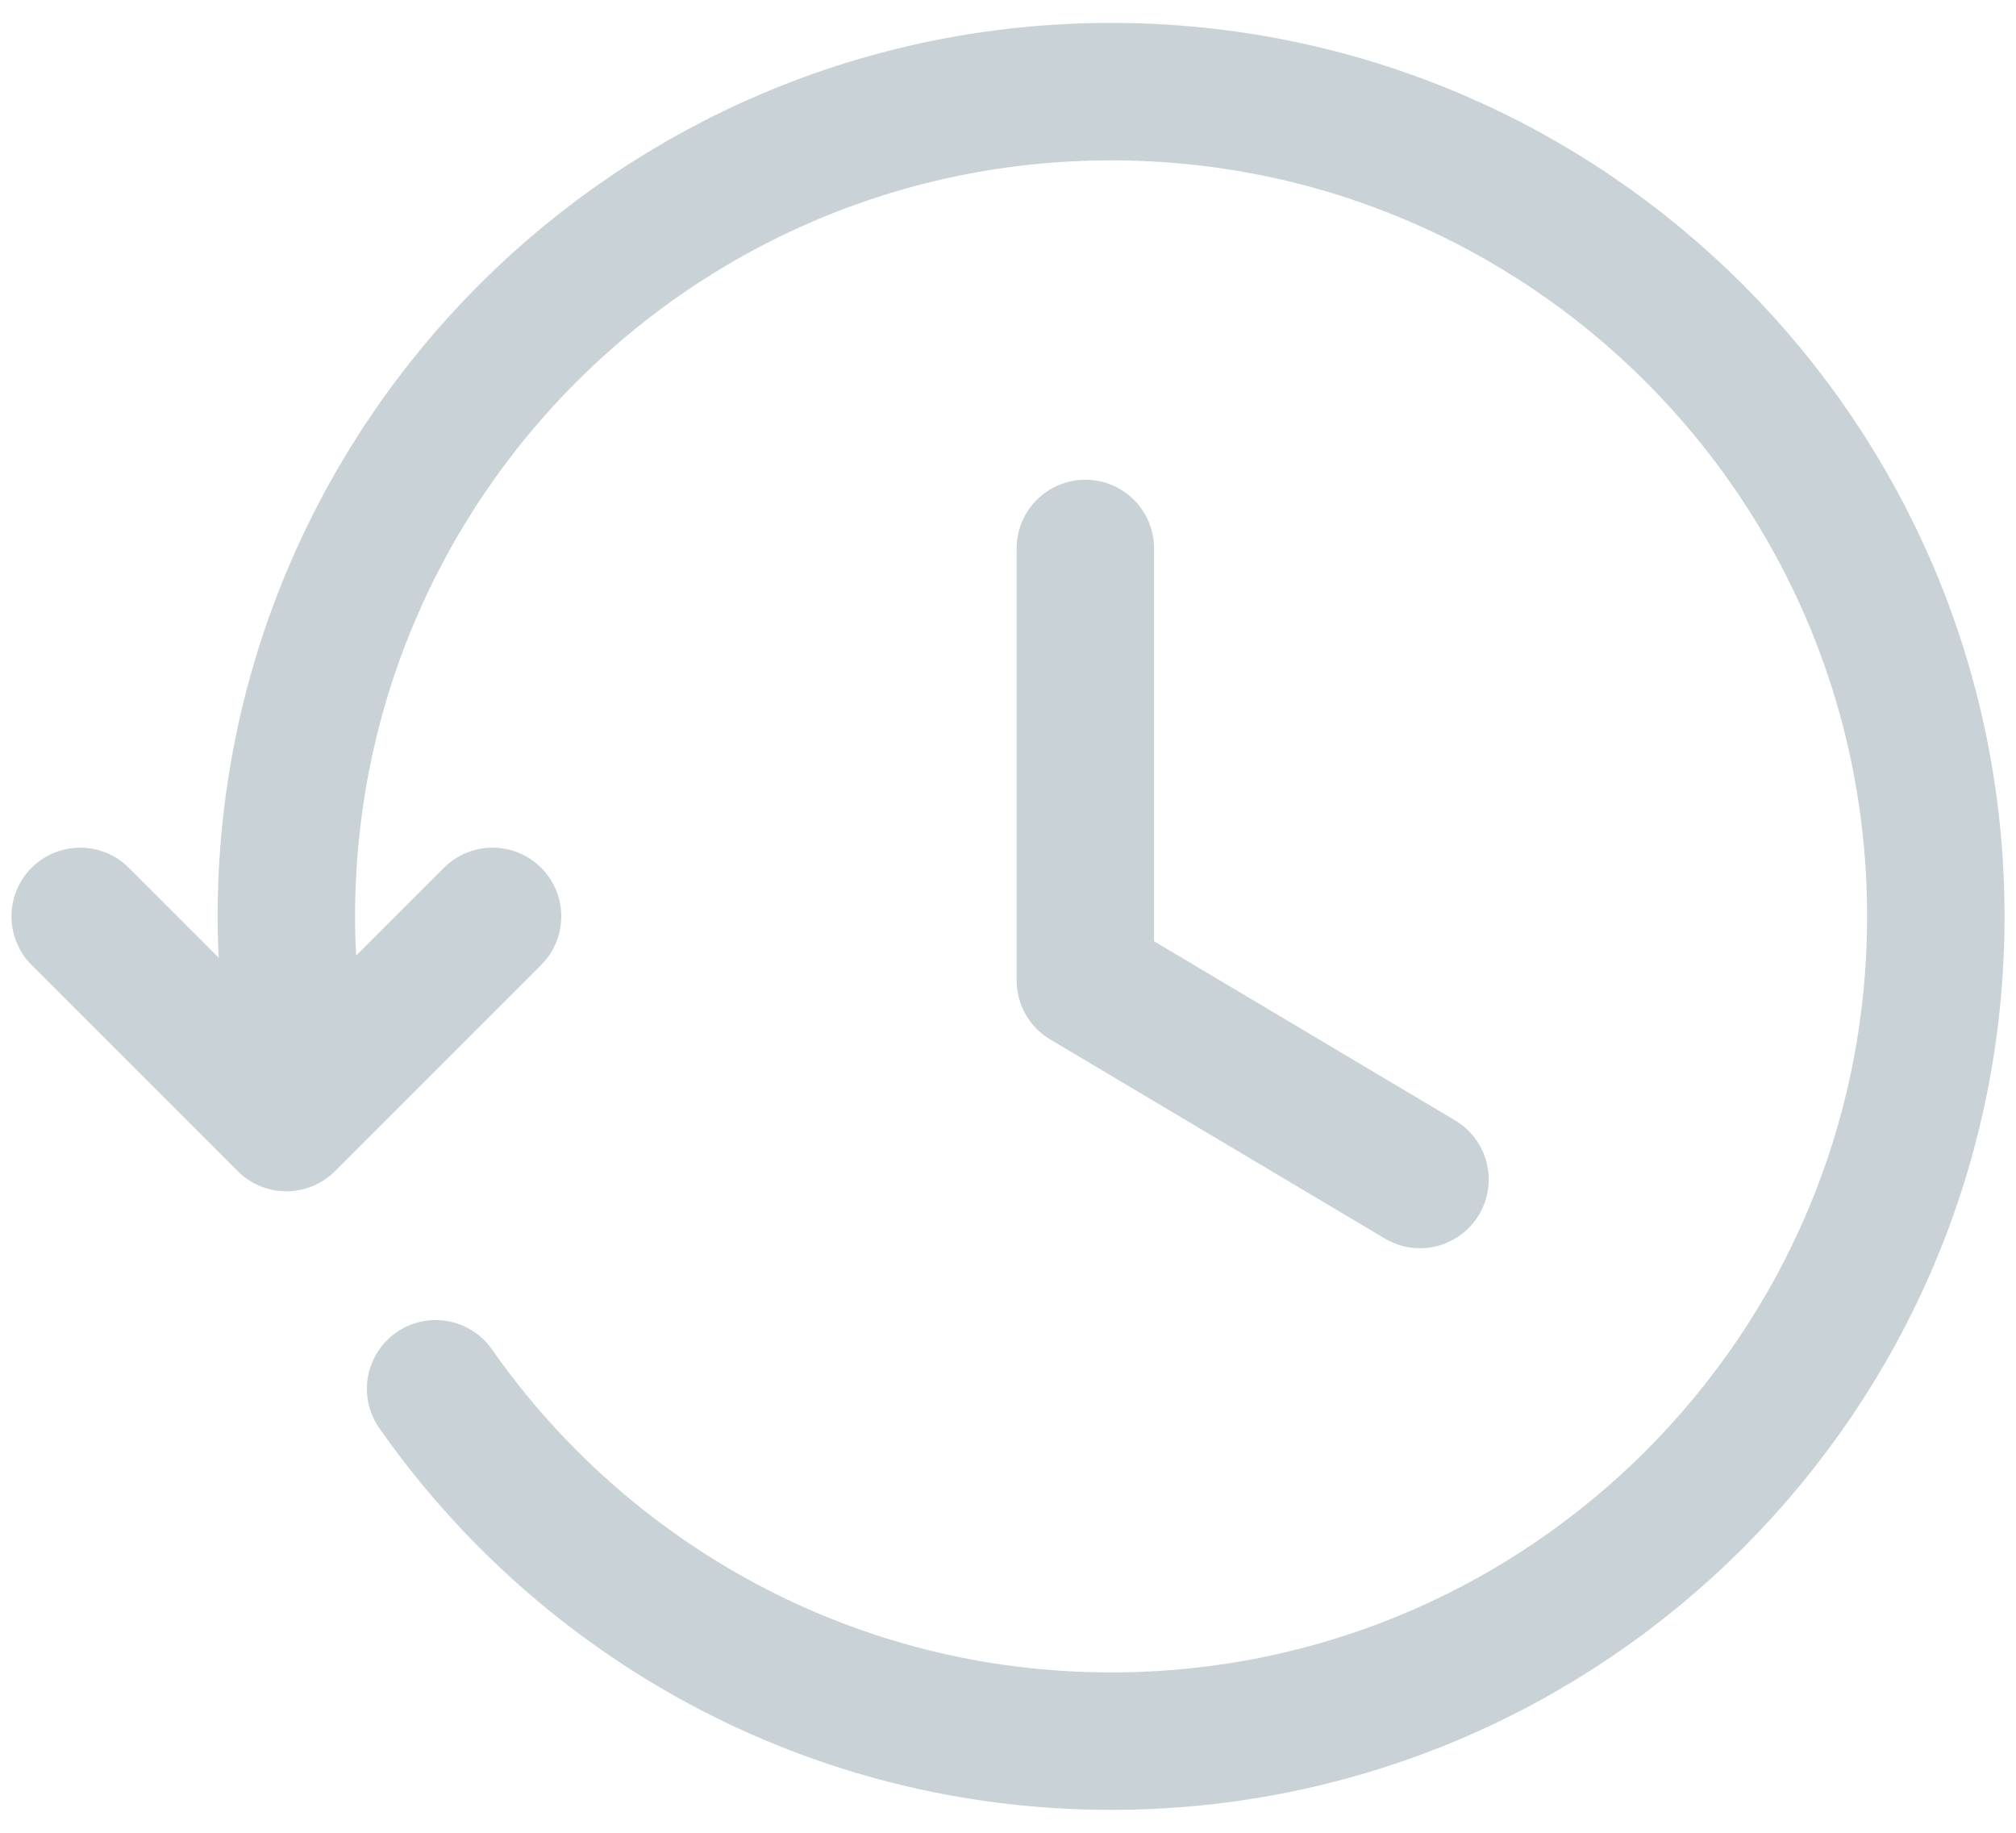
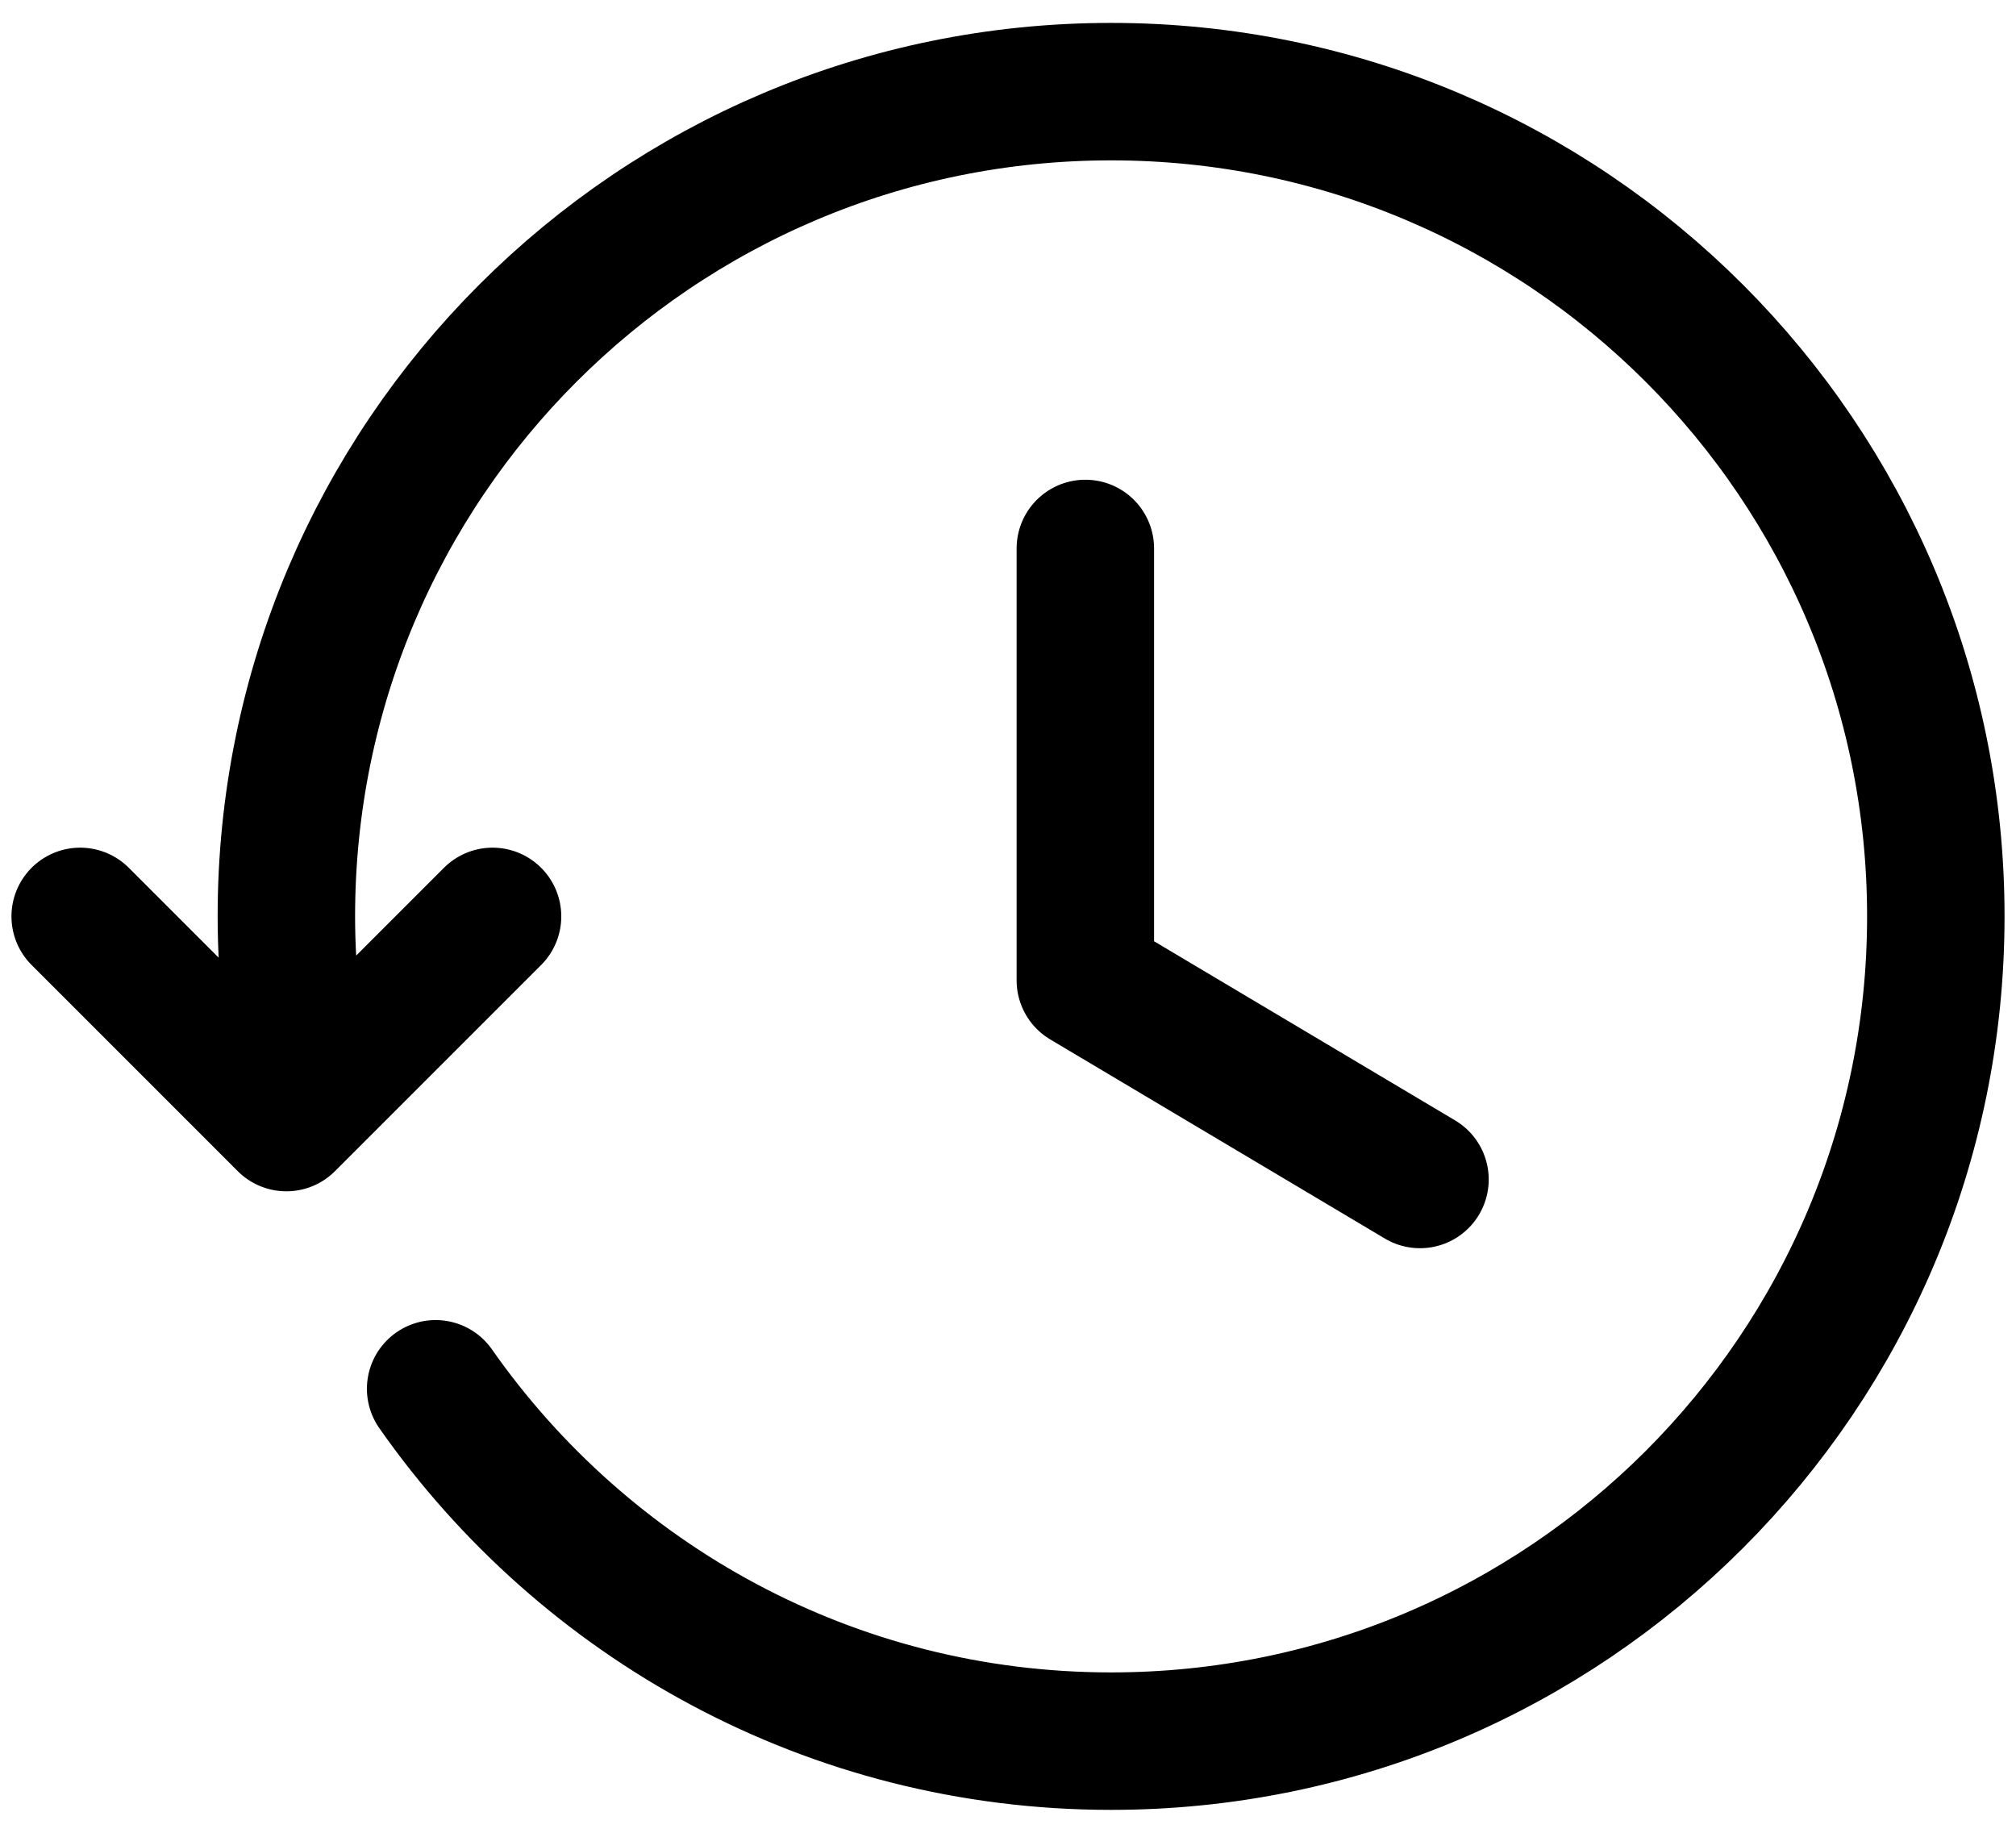
<svg xmlns="http://www.w3.org/2000/svg" width="22" height="20" viewBox="0 0 22 20">
  <g fill="none" fill-rule="evenodd">
    <g>
      <g>
        <g>
          <path d="M0 0L24 0 24 24 0 24z" transform="translate(-798 -98) translate(789 90) translate(8 6)" />
-           <g stroke="#C9D2D7" stroke-linecap="round" stroke-linejoin="round" stroke-width="1.5">
+           <g stroke="currentColor" stroke-linecap="round" stroke-linejoin="round" stroke-width="1.5">
            <path d="M4.5 9L2.25 11.25 0 9M2.25 9c0 .694.086 1.366.235 2.015M20.25 9c0-4.971-4.029-9-9-9s-9 4.029-9 9M11.25 18c4.971 0 9-4.029 9-9M3.879 14.155C5.506 16.478 8.198 18 11.25 18" transform="translate(-798 -98) translate(789 90) translate(8 6) translate(1.875 3)" />
            <path d="M14.621 11.871L10.969 9.698 10.969 4.985" transform="translate(-798 -98) translate(789 90) translate(8 6) translate(1.875 3)" />
          </g>
        </g>
      </g>
    </g>
  </g>
</svg>
